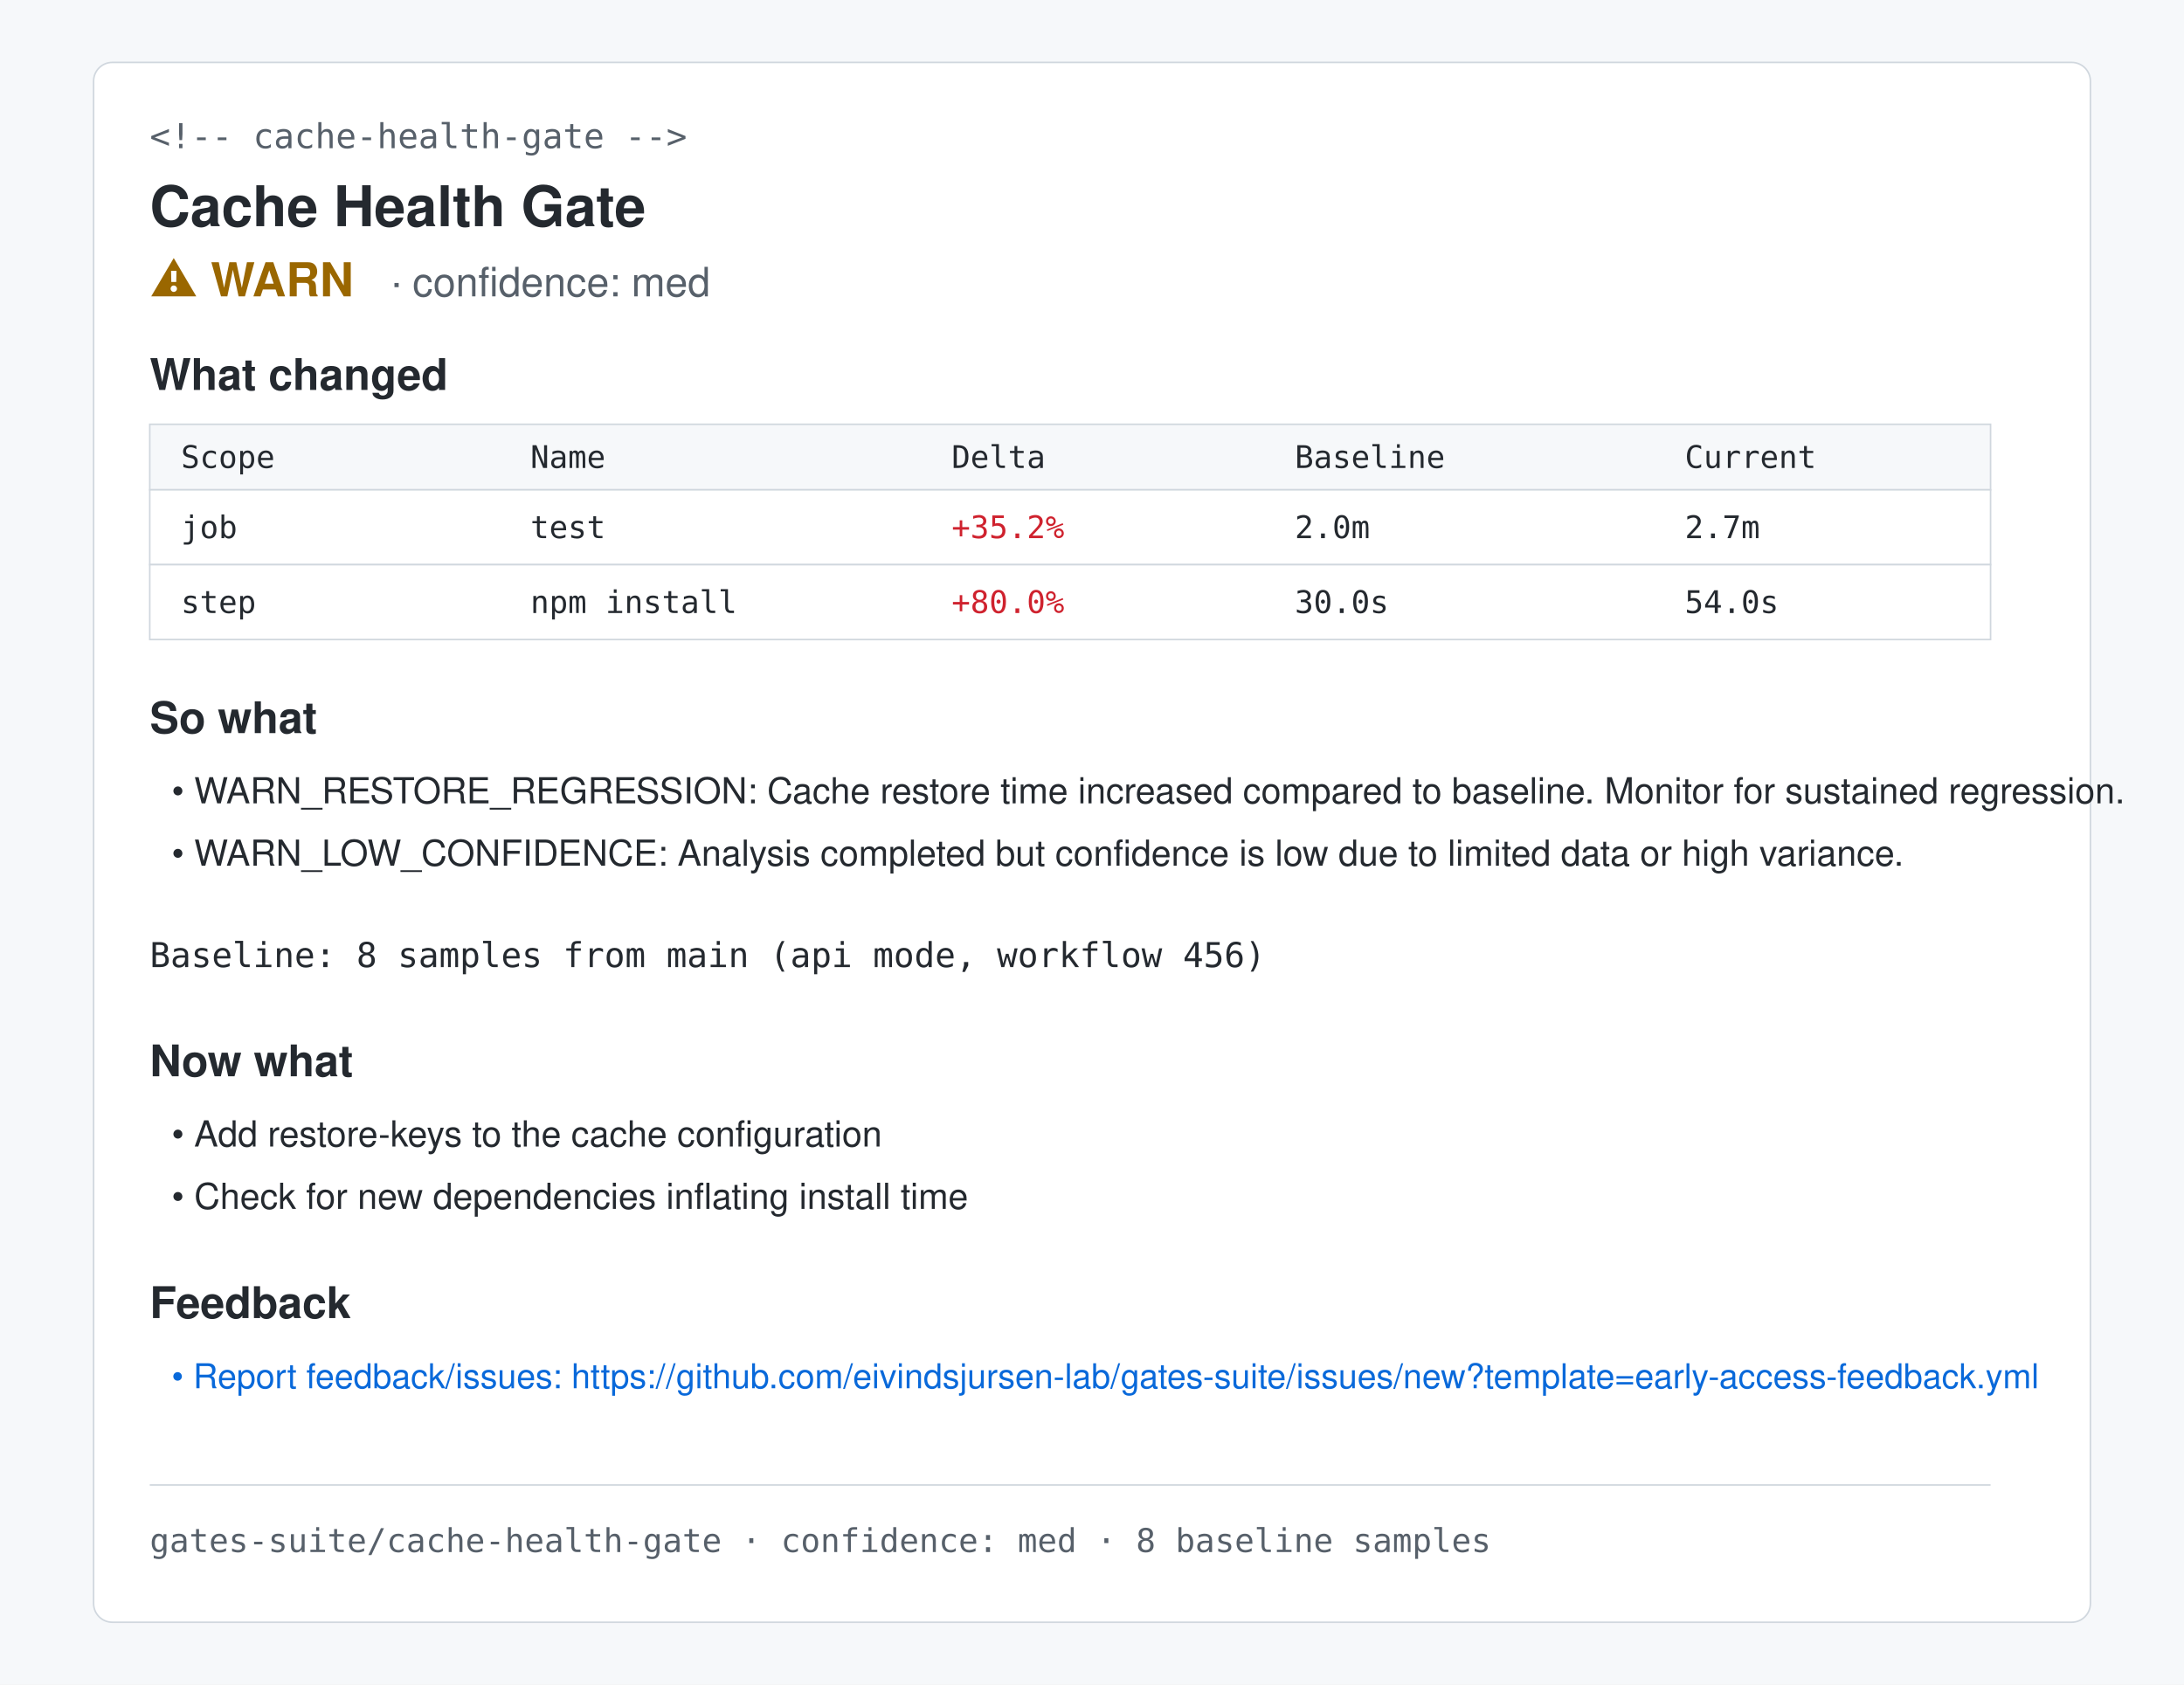
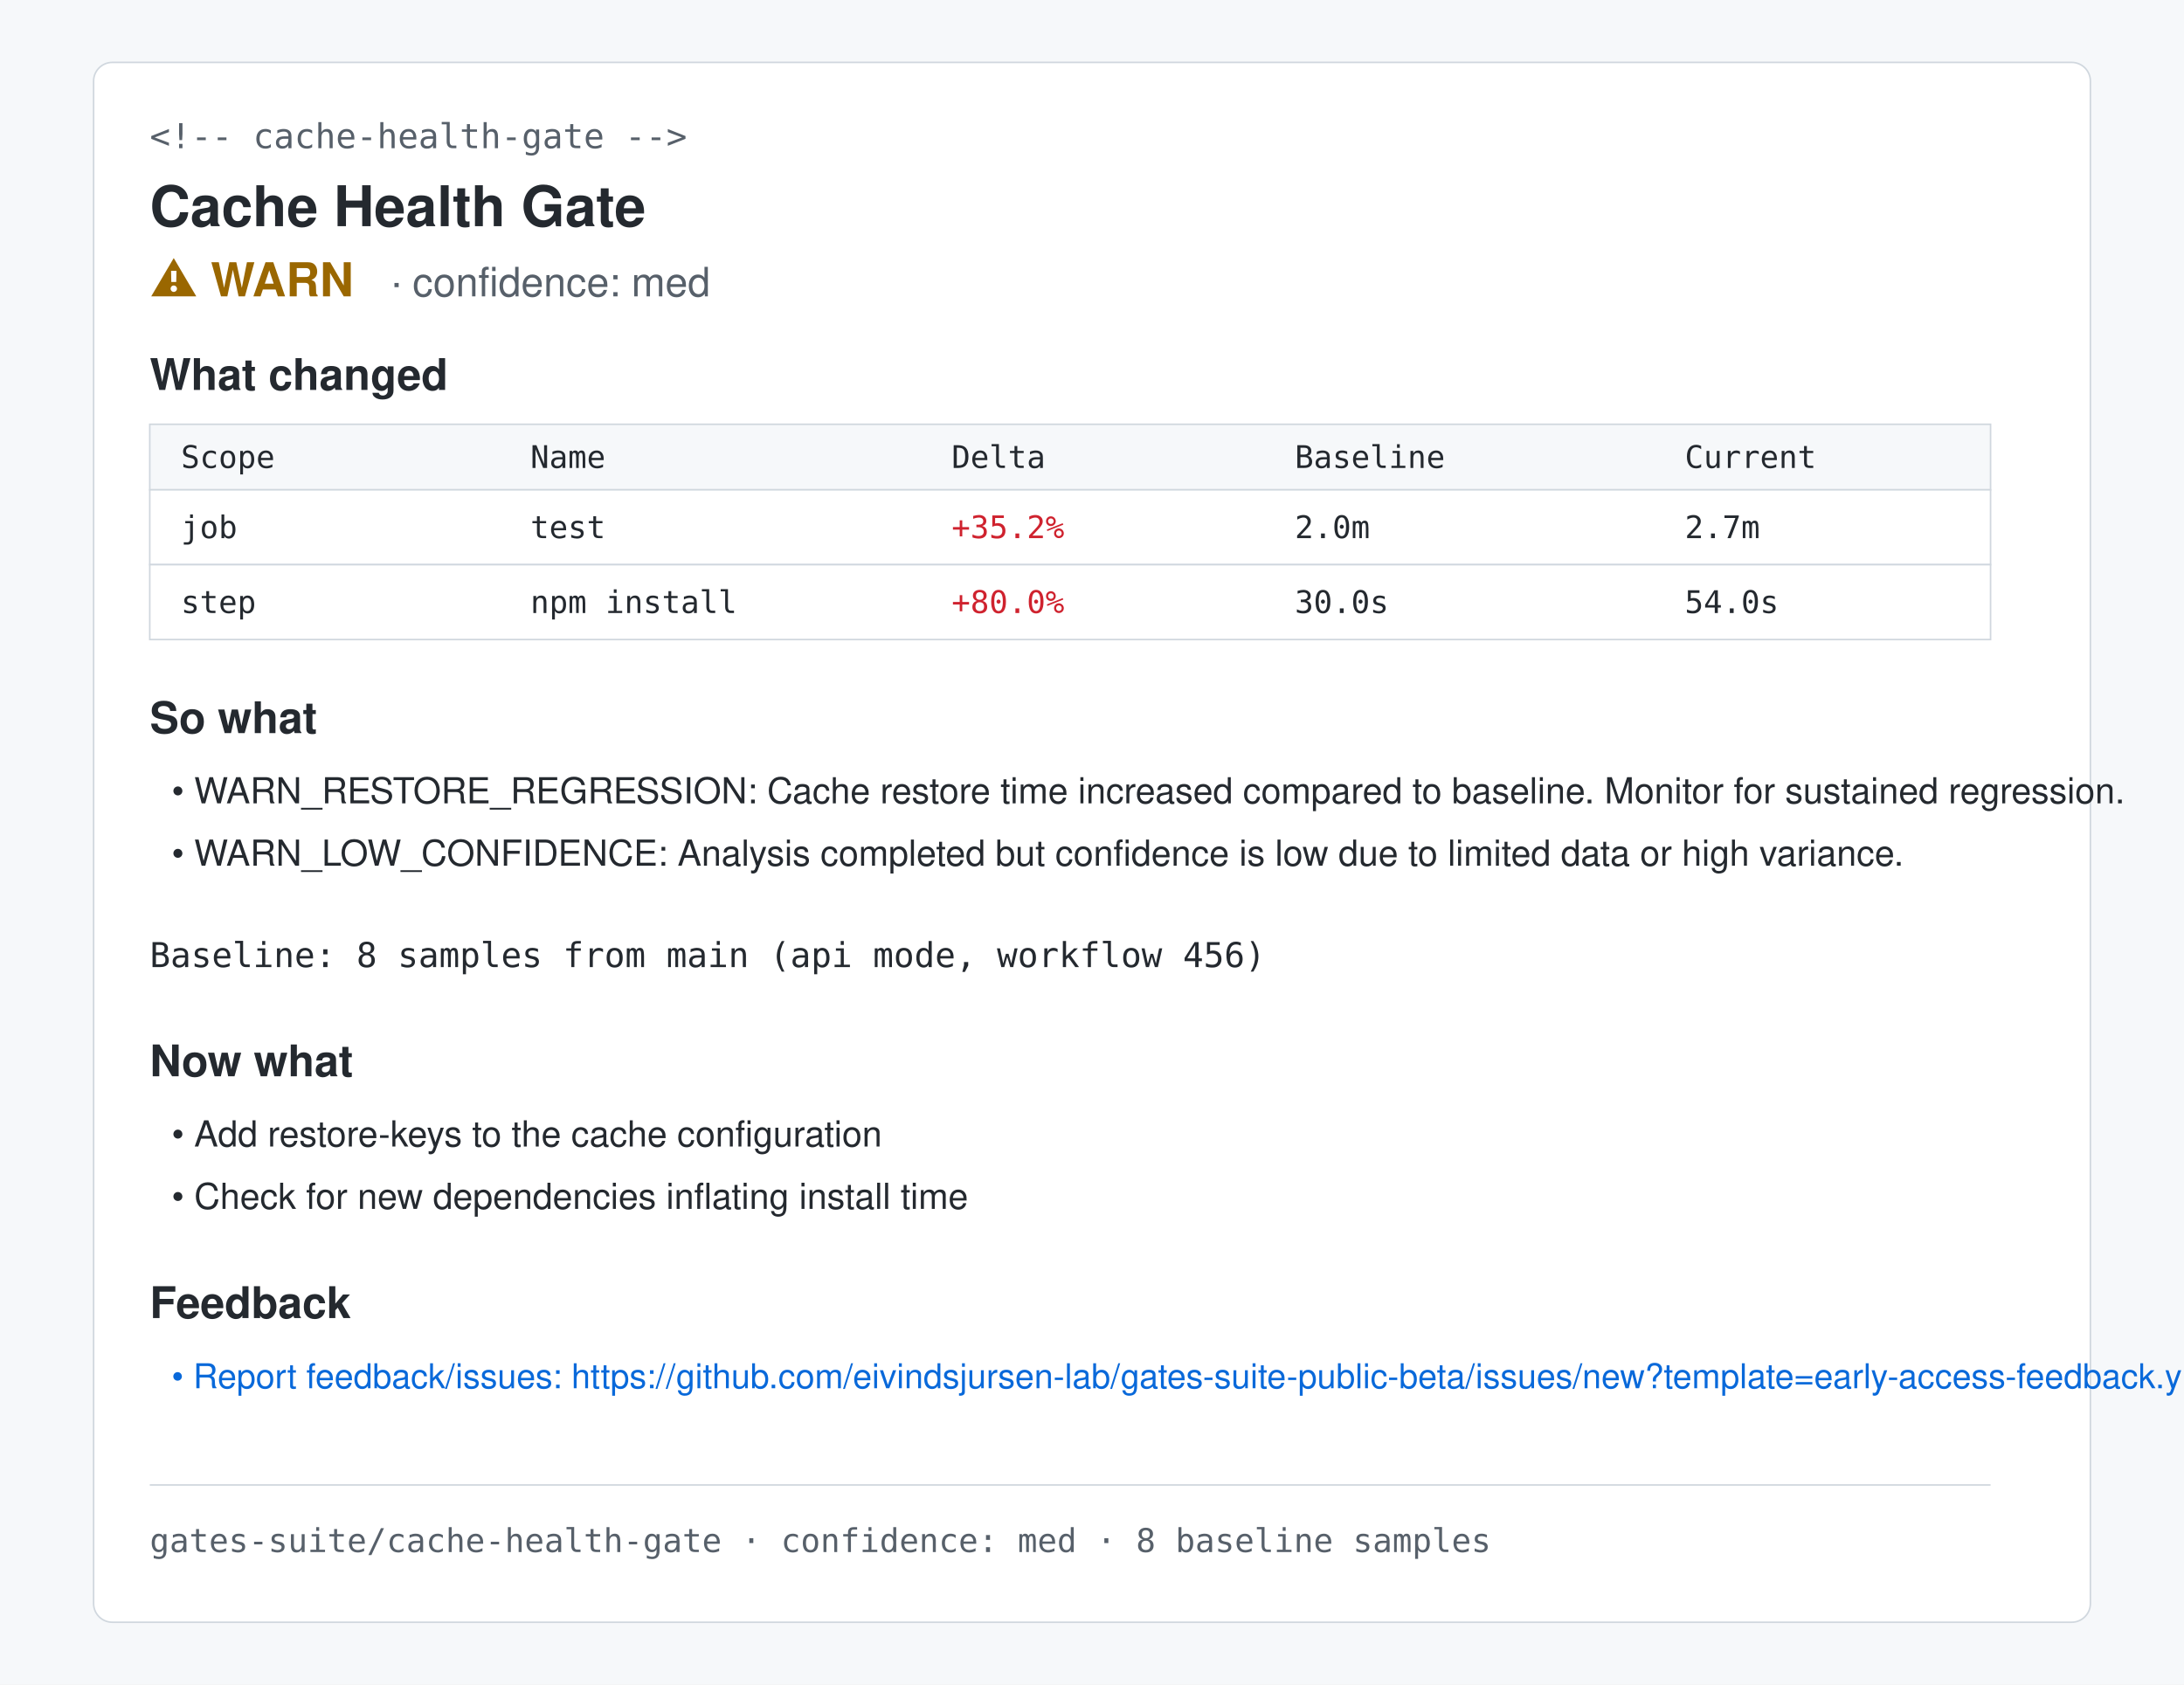
<svg xmlns="http://www.w3.org/2000/svg" width="1400" height="1080" viewBox="0 0 1400 1080">
  <rect width="1400" height="1080" fill="#f6f8fa" />
  <rect x="60" y="40" width="1280" height="1000" rx="12" fill="#ffffff" stroke="#d0d7de" />
  <text x="96" y="95" font-family="ui-monospace, SFMono-Regular, Menlo, Consolas, monospace" font-size="22" fill="#57606a">
    &lt;!-- cache-health-gate --&gt;
  </text>
  <text x="96" y="145" font-family="ui-sans-serif, system-ui, -apple-system, Segoe UI, Helvetica, Arial, sans-serif" font-size="36" font-weight="700" fill="#24292f">
    Cache Health Gate
  </text>
  <text x="96" y="190" font-family="ui-sans-serif, system-ui, -apple-system, Segoe UI, Helvetica, Arial, sans-serif" font-size="30" font-weight="700" fill="#9a6700">
    ⚠ WARN
  </text>
  <text x="250" y="190" font-family="ui-sans-serif, system-ui, -apple-system, Segoe UI, Helvetica, Arial, sans-serif" font-size="26" fill="#57606a">
    · confidence: med
  </text>
  <text x="96" y="250" font-family="ui-sans-serif, system-ui, -apple-system, Segoe UI, Helvetica, Arial, sans-serif" font-size="28" font-weight="700" fill="#24292f">
    What changed
  </text>
  <rect x="96" y="272" width="1180" height="42" fill="#f6f8fa" stroke="#d0d7de" />
  <text x="116" y="300" font-family="ui-monospace, SFMono-Regular, Menlo, Consolas, monospace" font-size="20" fill="#24292f">Scope</text>
  <text x="340" y="300" font-family="ui-monospace, SFMono-Regular, Menlo, Consolas, monospace" font-size="20" fill="#24292f">Name</text>
  <text x="610" y="300" font-family="ui-monospace, SFMono-Regular, Menlo, Consolas, monospace" font-size="20" fill="#24292f">Delta</text>
  <text x="830" y="300" font-family="ui-monospace, SFMono-Regular, Menlo, Consolas, monospace" font-size="20" fill="#24292f">Baseline</text>
  <text x="1080" y="300" font-family="ui-monospace, SFMono-Regular, Menlo, Consolas, monospace" font-size="20" fill="#24292f">Current</text>
  <rect x="96" y="314" width="1180" height="48" fill="#ffffff" stroke="#d0d7de" />
  <text x="116" y="345" font-family="ui-monospace, SFMono-Regular, Menlo, Consolas, monospace" font-size="20" fill="#24292f">job</text>
  <text x="340" y="345" font-family="ui-monospace, SFMono-Regular, Menlo, Consolas, monospace" font-size="20" fill="#24292f">test</text>
  <text x="610" y="345" font-family="ui-monospace, SFMono-Regular, Menlo, Consolas, monospace" font-size="20" fill="#cf222e">+35.2%</text>
  <text x="830" y="345" font-family="ui-monospace, SFMono-Regular, Menlo, Consolas, monospace" font-size="20" fill="#24292f">2.0m</text>
  <text x="1080" y="345" font-family="ui-monospace, SFMono-Regular, Menlo, Consolas, monospace" font-size="20" fill="#24292f">2.7m</text>
  <rect x="96" y="362" width="1180" height="48" fill="#ffffff" stroke="#d0d7de" />
  <text x="116" y="393" font-family="ui-monospace, SFMono-Regular, Menlo, Consolas, monospace" font-size="20" fill="#24292f">step</text>
  <text x="340" y="393" font-family="ui-monospace, SFMono-Regular, Menlo, Consolas, monospace" font-size="20" fill="#24292f">npm install</text>
  <text x="610" y="393" font-family="ui-monospace, SFMono-Regular, Menlo, Consolas, monospace" font-size="20" fill="#cf222e">+80.0%</text>
  <text x="830" y="393" font-family="ui-monospace, SFMono-Regular, Menlo, Consolas, monospace" font-size="20" fill="#24292f">30.0s</text>
  <text x="1080" y="393" font-family="ui-monospace, SFMono-Regular, Menlo, Consolas, monospace" font-size="20" fill="#24292f">54.0s</text>
  <text x="96" y="470" font-family="ui-sans-serif, system-ui, -apple-system, Segoe UI, Helvetica, Arial, sans-serif" font-size="28" font-weight="700" fill="#24292f">
    So what
  </text>
  <text x="110" y="515" font-family="ui-sans-serif, system-ui, -apple-system, Segoe UI, Helvetica, Arial, sans-serif" font-size="23" fill="#24292f">
    • WARN_RESTORE_REGRESSION: Cache restore time increased compared to baseline. Monitor for sustained regression.
  </text>
  <text x="110" y="555" font-family="ui-sans-serif, system-ui, -apple-system, Segoe UI, Helvetica, Arial, sans-serif" font-size="23" fill="#24292f">
    • WARN_LOW_CONFIDENCE: Analysis completed but confidence is low due to limited data or high variance.
  </text>
  <text x="96" y="620" font-family="ui-monospace, SFMono-Regular, Menlo, Consolas, monospace" font-size="22" fill="#24292f">
    Baseline: 8 samples from main (api mode, workflow 456)
  </text>
  <text x="96" y="690" font-family="ui-sans-serif, system-ui, -apple-system, Segoe UI, Helvetica, Arial, sans-serif" font-size="28" font-weight="700" fill="#24292f">
    Now what
  </text>
  <text x="110" y="735" font-family="ui-sans-serif, system-ui, -apple-system, Segoe UI, Helvetica, Arial, sans-serif" font-size="23" fill="#24292f">
    • Add restore-keys to the cache configuration
  </text>
  <text x="110" y="775" font-family="ui-sans-serif, system-ui, -apple-system, Segoe UI, Helvetica, Arial, sans-serif" font-size="23" fill="#24292f">
    • Check for new dependencies inflating install time
  </text>
  <text x="96" y="845" font-family="ui-sans-serif, system-ui, -apple-system, Segoe UI, Helvetica, Arial, sans-serif" font-size="28" font-weight="700" fill="#24292f">
    Feedback
  </text>
  <text x="110" y="890" font-family="ui-sans-serif, system-ui, -apple-system, Segoe UI, Helvetica, Arial, sans-serif" font-size="22" fill="#0969da">
-     • Report feedback/issues: https://github.com/eivindsjursen-lab/gates-suite/issues/new?template=early-access-feedback.yml
+     • Report feedback/issues: https://github.com/eivindsjursen-lab/gates-suite-public-beta/issues/new?template=early-access-feedback.yml
  </text>
  <line x1="96" y1="952" x2="1276" y2="952" stroke="#d0d7de" />
  <text x="96" y="995" font-family="ui-monospace, SFMono-Regular, Menlo, Consolas, monospace" font-size="21" fill="#57606a">
    gates-suite/cache-health-gate · confidence: med · 8 baseline samples
  </text>
</svg>
